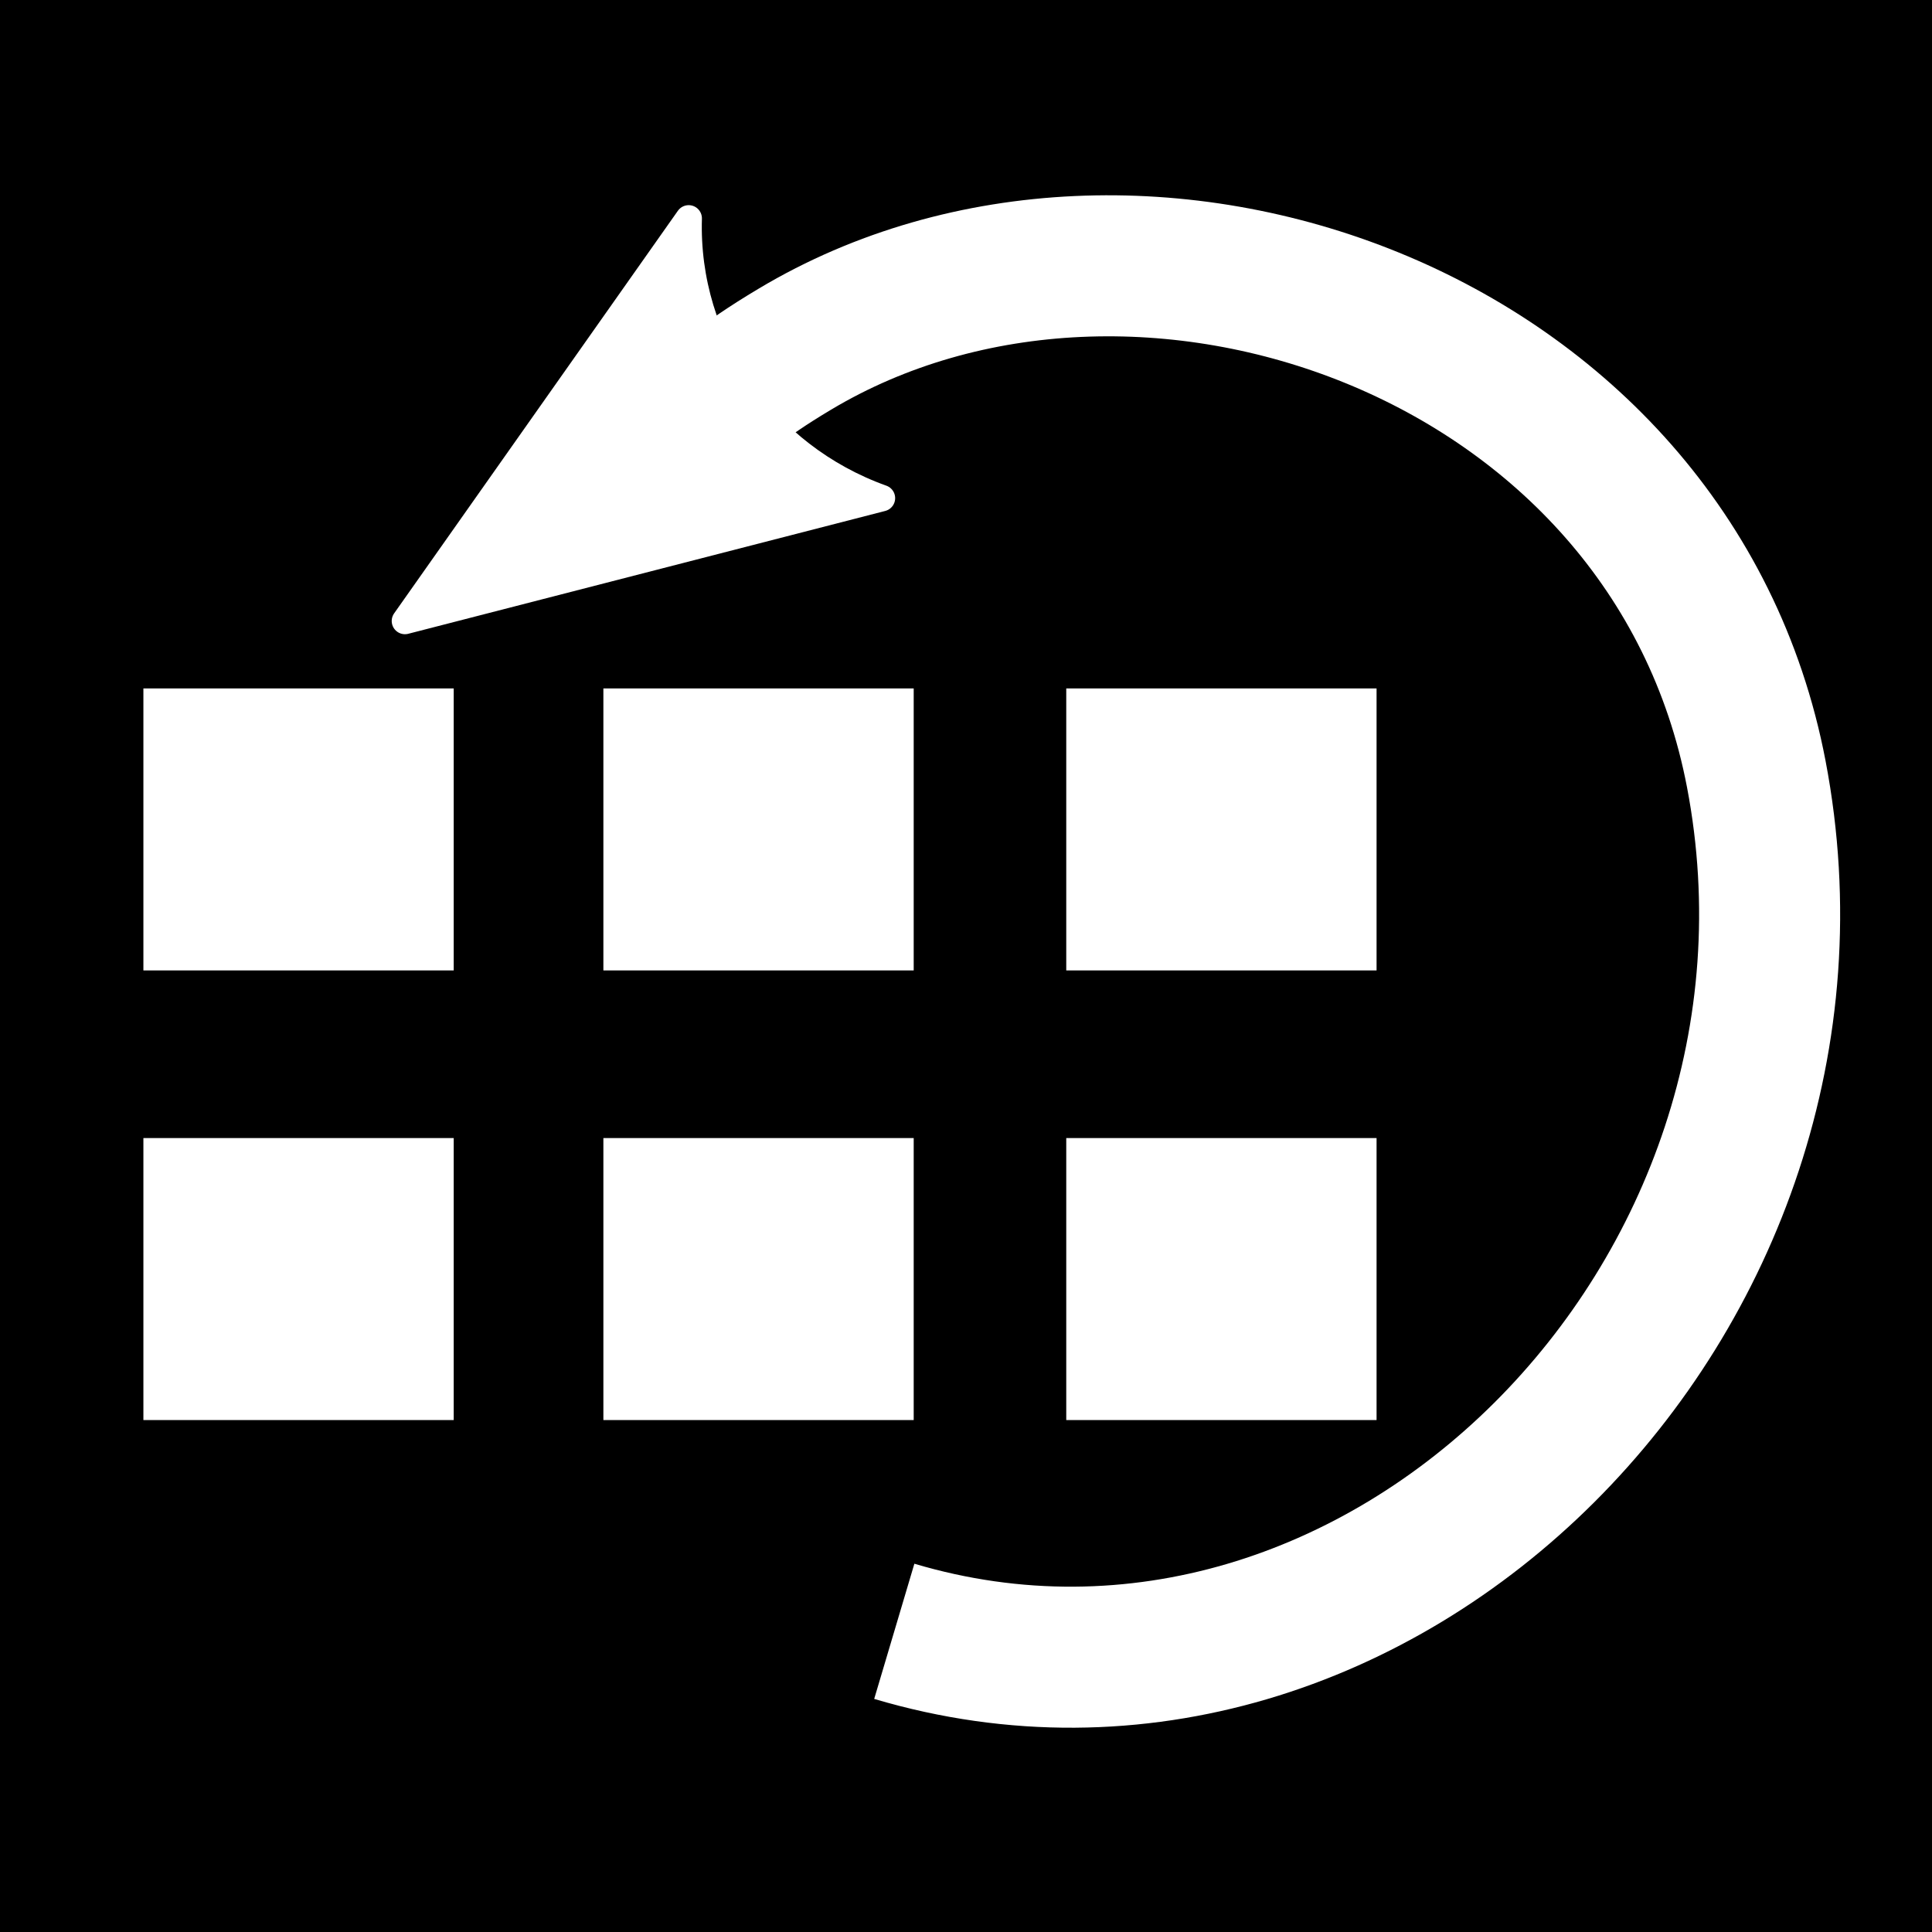
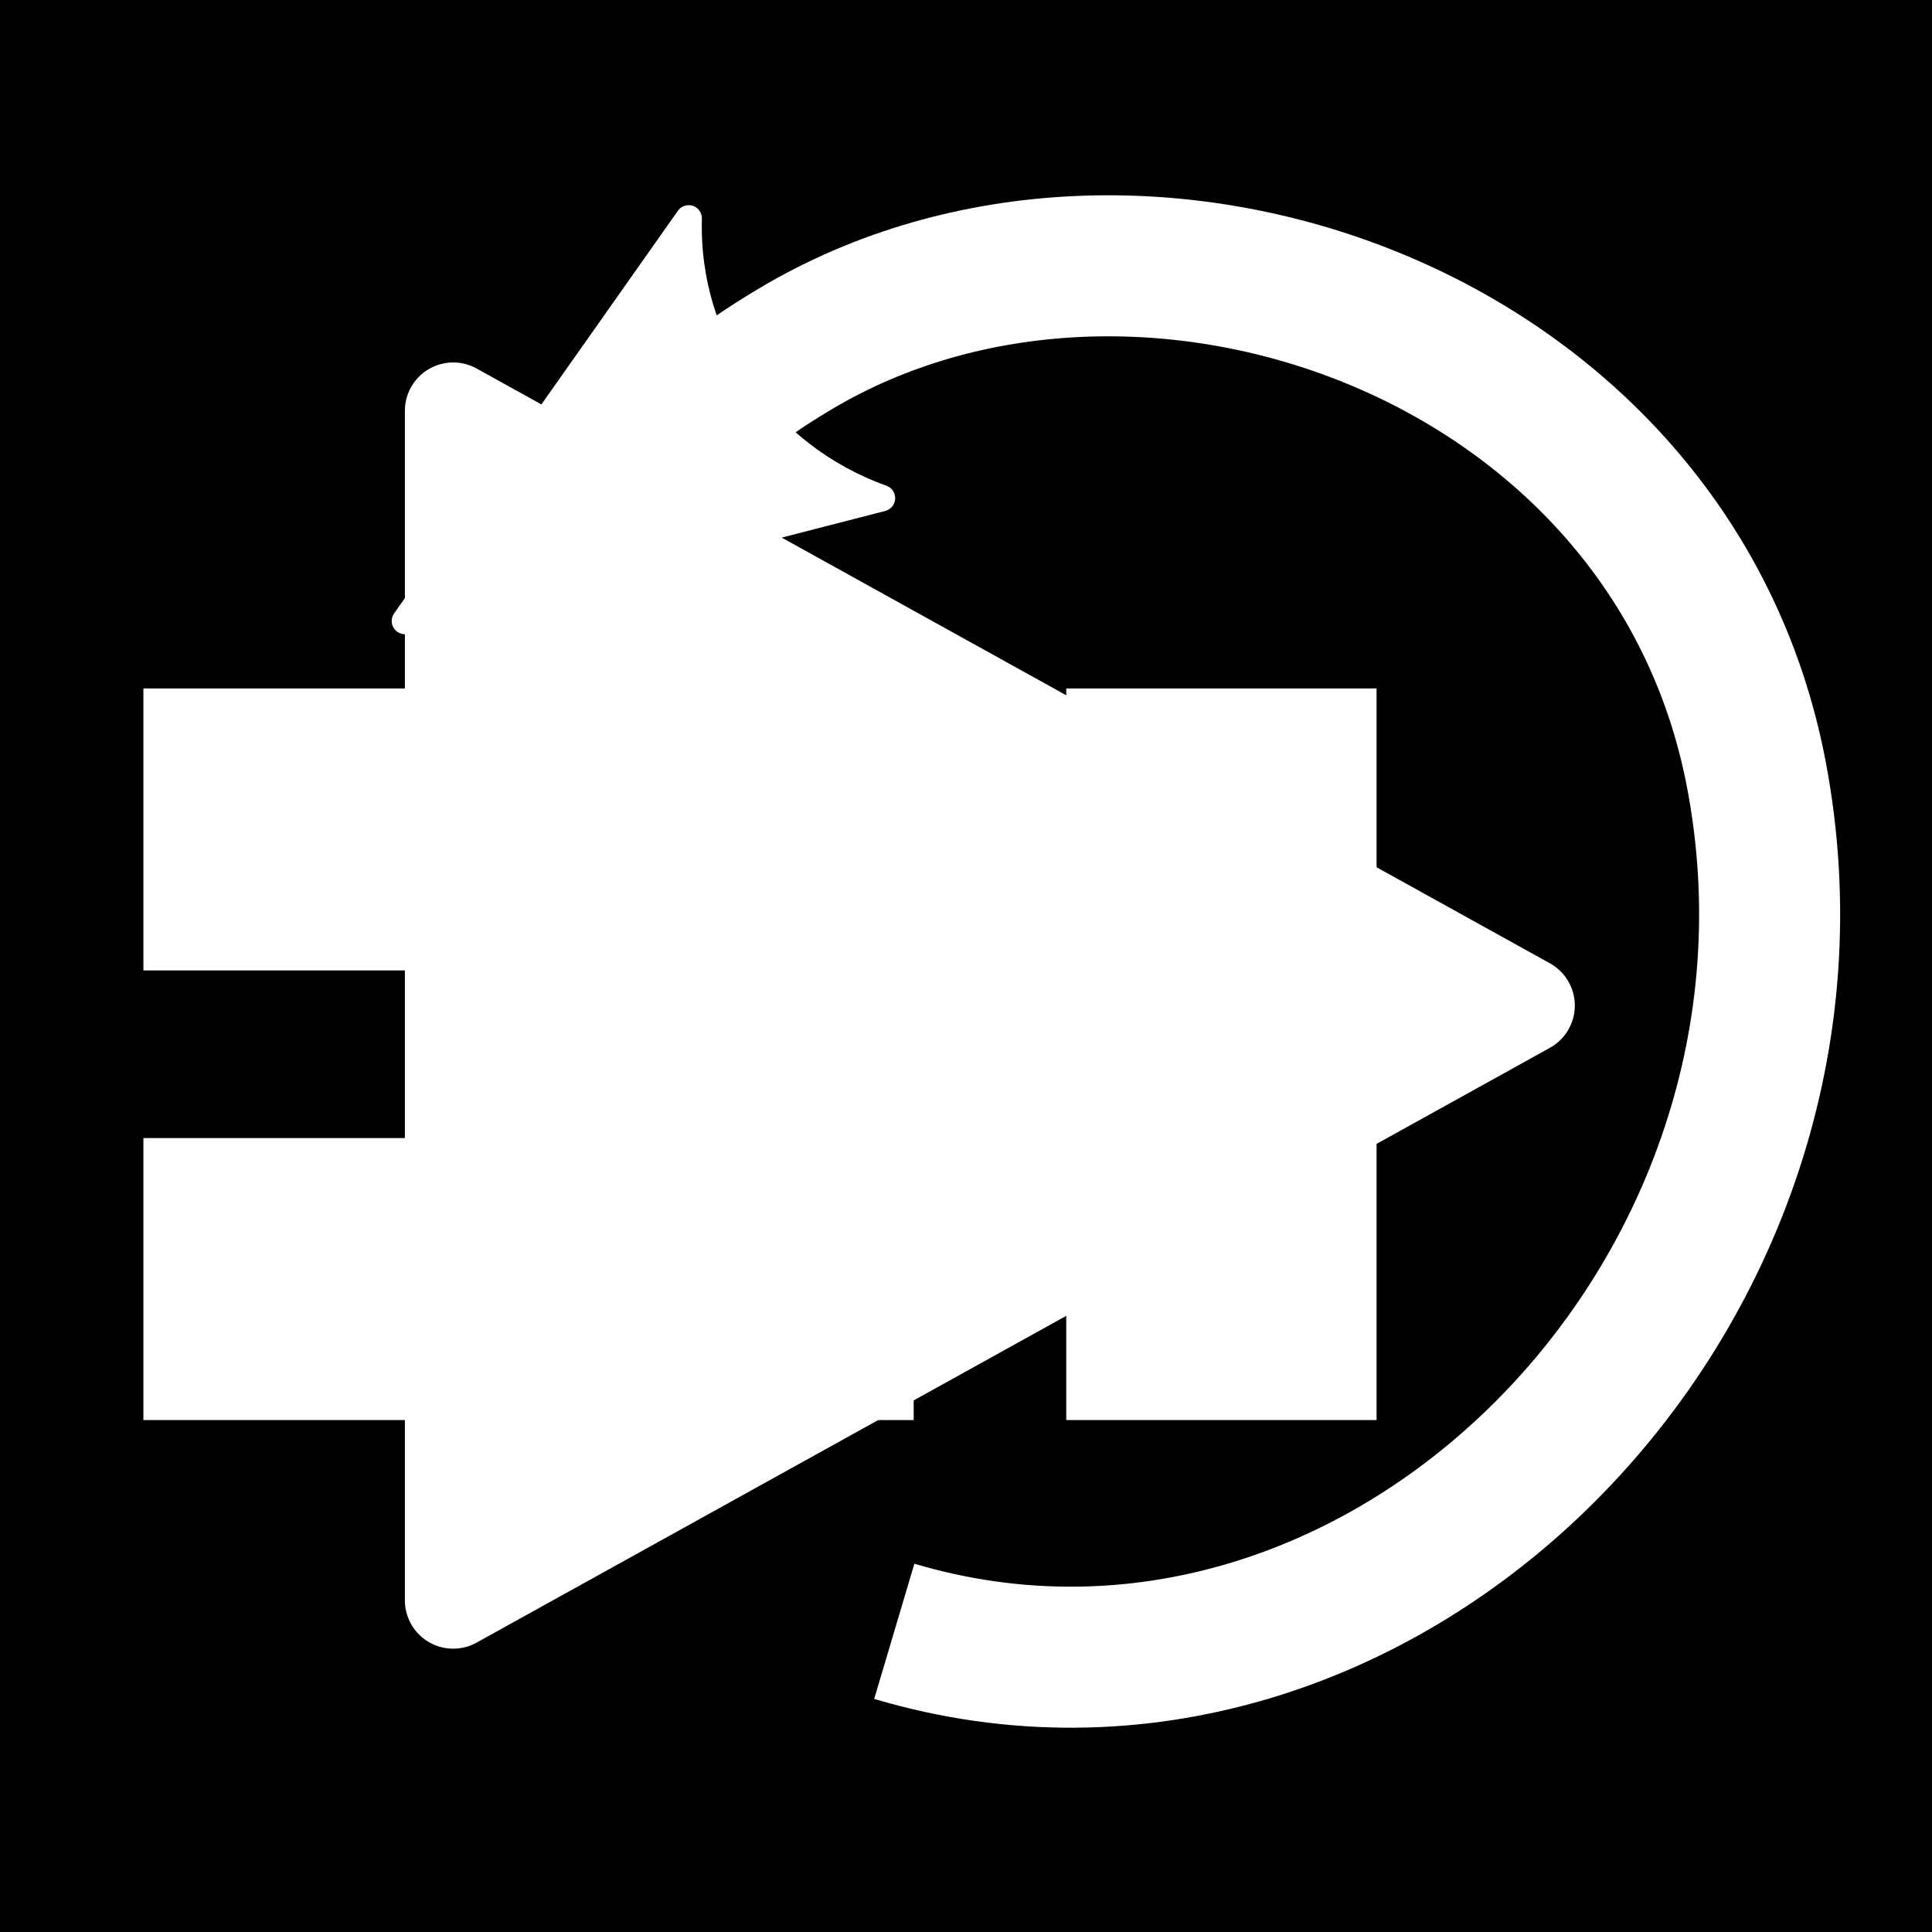
<svg xmlns="http://www.w3.org/2000/svg" width="100" height="100" viewBox="0 0 100 100" id="svg2" version="1.1">
  <defs id="defs4">
+     <marker style="overflow:visible;" id="marker4224" refX="0.0" refY="0.0" orient="auto">
+       <path transform="scale(0.3) rotate(180) translate(-2.3,0)" d="M 8.719,4.034 L -2.207,0.016 L 8.719,-4.002 C 6.973,-1.63 6.983,1.616 8.719,4.034 z " style="fill-rule:evenodd;stroke-width:0.625;stroke-linejoin:round;stroke:#ffffff;stroke-opacity:1;fill:#ffffff;fill-opacity:1" id="path4226" />
+     </marker>
    <marker orient="auto" refY="0.0" refX="0.0" id="marker8800" style="overflow:visible;">
      <path id="path8802" style="fill-rule:evenodd;stroke-width:0.625;stroke-linejoin:round;stroke:#ffffff;stroke-opacity:1;fill:#ffffff;fill-opacity:1" d="M 8.719,4.034 L -2.207,0.016 L 8.719,-4.002 C 6.973,-1.63 6.983,1.616 8.719,4.034 z " transform="scale(0.3) rotate(180) translate(-2.3,0)" />
    </marker>
    <marker orient="auto" refY="0.0" refX="0.0" id="marker8424" style="overflow:visible;">
      <path id="path8426" style="fill-rule:evenodd;stroke-width:0.625;stroke-linejoin:round;stroke:#ffffff;stroke-opacity:1;fill:#ffffff;fill-opacity:1" d="M 8.719,4.034 L -2.207,0.016 L 8.719,-4.002 C 6.973,-1.63 6.983,1.616 8.719,4.034 z " transform="scale(0.6) rotate(180) translate(0,0)" />
    </marker>
    <marker orient="auto" refY="0.0" refX="0.0" id="Arrow1Send" style="overflow:visible;">
      <path id="path4173" d="M 0.0,0.0 L 5.0,-5.0 L -12.5,0.0 L 5.0,5.0 L 0.0,0.0 z " style="fill-rule:evenodd;stroke:#ffffff;stroke-width:1pt;stroke-opacity:1;fill:#ffffff;fill-opacity:1" transform="scale(0.2) rotate(180) translate(6,0)" />
    </marker>
    <marker orient="auto" refY="0.0" refX="0.0" id="Arrow2Send" style="overflow:visible;">
      <path id="path4191" style="fill-rule:evenodd;stroke-width:0.625;stroke-linejoin:round;stroke:#ffffff;stroke-opacity:1;fill:#ffffff;fill-opacity:1" d="M 8.719,4.034 L -2.207,0.016 L 8.719,-4.002 C 6.973,-1.63 6.983,1.616 8.719,4.034 z " transform="scale(0.3) rotate(180) translate(-2.3,0)" />
    </marker>
    <marker orient="auto" refY="0.0" refX="0.0" id="marker8290" style="overflow:visible;">
      <path id="path8292" style="fill-rule:evenodd;stroke-width:0.625;stroke-linejoin:round;stroke:#ffffff;stroke-opacity:1;fill:#ffffff;fill-opacity:1" d="M 8.719,4.034 L -2.207,0.016 L 8.719,-4.002 C 6.973,-1.63 6.983,1.616 8.719,4.034 z " transform="scale(0.6) rotate(180) translate(0,0)" />
    </marker>
    <marker orient="auto" refY="0" refX="0" id="Arrow2Mend" style="overflow:visible">
      <path id="path4185" style="fill:#ffffff;fill-opacity:1;fill-rule:evenodd;stroke:#ffffff;stroke-width:0.625;stroke-linejoin:round;stroke-opacity:1" d="M 8.719,4.034 -2.207,0.016 8.719,-4.002 c -1.745,2.372 -1.735,5.617 -6e-7,8.035 z" transform="scale(-0.6,-0.6)" />
    </marker>
    <marker orient="auto" refY="0" refX="0" id="Arrow1Mend" style="overflow:visible">
      <path id="path4167" d="M 0,0 5,-5 -12.5,0 5,5 0,0 Z" style="fill:#ffffff;fill-opacity:1;fill-rule:evenodd;stroke:#ffffff;stroke-width:1pt;stroke-opacity:1" transform="matrix(-0.4,0,0,-0.4,-4,0)" />
    </marker>
    <marker orient="auto" refY="0" refX="0" id="Arrow1Mstart" style="overflow:visible">
      <path id="path4164" d="M 0,0 5,-5 -12.5,0 5,5 0,0 Z" style="fill:#000000;fill-opacity:1;fill-rule:evenodd;stroke:#000000;stroke-width:1pt;stroke-opacity:1" transform="matrix(0.4,0,0,0.4,4,0)" />
    </marker>
  </defs>
  <g id="layer1" transform="translate(0,-952.3622)">
    <rect style="color:#000000;clip-rule:nonzero;display:inline;overflow:visible;visibility:visible;opacity:1;isolation:auto;mix-blend-mode:normal;color-interpolation:sRGB;color-interpolation-filters:linearRGB;solid-color:#000000;solid-opacity:1;fill:#000000;fill-opacity:1;fill-rule:nonzero;stroke:none;stroke-width:5.7;stroke-linecap:butt;stroke-linejoin:miter;stroke-miterlimit:4;stroke-dasharray:none;stroke-dashoffset:0;stroke-opacity:0.52;marker:none;color-rendering:auto;image-rendering:auto;shape-rendering:auto;text-rendering:auto;enable-background:accumulate" id="rect7142" width="100" height="100" x="0" y="952.362" />
    <g id="g9722">
      <rect style="color:#000000;clip-rule:nonzero;display:inline;overflow:visible;visibility:visible;opacity:1;isolation:auto;mix-blend-mode:normal;color-interpolation:sRGB;color-interpolation-filters:linearRGB;solid-color:#000000;solid-opacity:1;fill:#ffffff;fill-opacity:1;fill-rule:nonzero;stroke:none;stroke-width:5;stroke-linecap:butt;stroke-linejoin:miter;stroke-miterlimit:4;stroke-dasharray:none;stroke-dashoffset:0;stroke-opacity:0.52;marker:none;color-rendering:auto;image-rendering:auto;shape-rendering:auto;text-rendering:auto;enable-background:accumulate" id="rect5136" width="16.062" height="14.596" x="7.422" y="987.995" />
      <rect y="987.995" x="31.231" height="14.596" width="16.062" id="rect5138" style="color:#000000;clip-rule:nonzero;display:inline;overflow:visible;visibility:visible;opacity:1;isolation:auto;mix-blend-mode:normal;color-interpolation:sRGB;color-interpolation-filters:linearRGB;solid-color:#000000;solid-opacity:1;fill:#ffffff;fill-opacity:1;fill-rule:nonzero;stroke:none;stroke-width:5;stroke-linecap:butt;stroke-linejoin:miter;stroke-miterlimit:4;stroke-dasharray:none;stroke-dashoffset:0;stroke-opacity:0.52;marker:none;color-rendering:auto;image-rendering:auto;shape-rendering:auto;text-rendering:auto;enable-background:accumulate" />
      <rect style="color:#000000;clip-rule:nonzero;display:inline;overflow:visible;visibility:visible;opacity:1;isolation:auto;mix-blend-mode:normal;color-interpolation:sRGB;color-interpolation-filters:linearRGB;solid-color:#000000;solid-opacity:1;fill:#ffffff;fill-opacity:1;fill-rule:nonzero;stroke:none;stroke-width:5;stroke-linecap:butt;stroke-linejoin:miter;stroke-miterlimit:4;stroke-dasharray:none;stroke-dashoffset:0;stroke-opacity:0.52;marker:none;color-rendering:auto;image-rendering:auto;shape-rendering:auto;text-rendering:auto;enable-background:accumulate" id="rect5140" width="16.062" height="14.596" x="55.189" y="987.995" />
      <rect y="1011.268" x="7.422" height="14.596" width="16.062" id="rect5142" style="color:#000000;clip-rule:nonzero;display:inline;overflow:visible;visibility:visible;opacity:1;isolation:auto;mix-blend-mode:normal;color-interpolation:sRGB;color-interpolation-filters:linearRGB;solid-color:#000000;solid-opacity:1;fill:#ffffff;fill-opacity:1;fill-rule:nonzero;stroke:none;stroke-width:5;stroke-linecap:butt;stroke-linejoin:miter;stroke-miterlimit:4;stroke-dasharray:none;stroke-dashoffset:0;stroke-opacity:0.52;marker:none;color-rendering:auto;image-rendering:auto;shape-rendering:auto;text-rendering:auto;enable-background:accumulate" />
      <rect style="color:#000000;clip-rule:nonzero;display:inline;overflow:visible;visibility:visible;opacity:1;isolation:auto;mix-blend-mode:normal;color-interpolation:sRGB;color-interpolation-filters:linearRGB;solid-color:#000000;solid-opacity:1;fill:#ffffff;fill-opacity:1;fill-rule:nonzero;stroke:none;stroke-width:5;stroke-linecap:butt;stroke-linejoin:miter;stroke-miterlimit:4;stroke-dasharray:none;stroke-dashoffset:0;stroke-opacity:0.52;marker:none;color-rendering:auto;image-rendering:auto;shape-rendering:auto;text-rendering:auto;enable-background:accumulate" id="rect5144" width="16.062" height="14.596" x="31.231" y="1011.268" />
      <rect y="1011.268" x="55.189" height="14.596" width="16.062" id="rect5146" style="color:#000000;clip-rule:nonzero;display:inline;overflow:visible;visibility:visible;opacity:1;isolation:auto;mix-blend-mode:normal;color-interpolation:sRGB;color-interpolation-filters:linearRGB;solid-color:#000000;solid-opacity:1;fill:#ffffff;fill-opacity:1;fill-rule:nonzero;stroke:none;stroke-width:5;stroke-linecap:butt;stroke-linejoin:miter;stroke-miterlimit:4;stroke-dasharray:none;stroke-dashoffset:0;stroke-opacity:0.52;marker:none;color-rendering:auto;image-rendering:auto;shape-rendering:auto;text-rendering:auto;enable-background:accumulate" />
      <path style="fill:none;fill-rule:evenodd;stroke:#ffffff;stroke-width:7.3;stroke-linecap:butt;stroke-linejoin:miter;stroke-miterlimit:4;stroke-dasharray:none;stroke-opacity:1;marker-end:url(#marker8800)" d="m 46.288,1036.799 c 25.037,7.44 49.789,-17.316 44.617,-44.371 -4.403,-23.033 -32.013,-32.6 -49.756,-21.997 -3.046,1.821 -2.809,2.026 -12.088,8.435" id="path4136" />
    </g>
+     <rect y="836.369" x="0" height="100" width="100" id="rect4206" style="color:#000000;clip-rule:nonzero;display:inline;overflow:visible;visibility:visible;opacity:1;isolation:auto;mix-blend-mode:normal;color-interpolation:sRGB;color-interpolation-filters:linearRGB;solid-color:#000000;solid-opacity:1;fill:#000000;fill-opacity:1;fill-rule:nonzero;stroke:none;stroke-width:5.7;stroke-linecap:butt;stroke-linejoin:miter;stroke-miterlimit:4;stroke-dasharray:none;stroke-dashoffset:0;stroke-opacity:0.52;marker:none;color-rendering:auto;image-rendering:auto;shape-rendering:auto;text-rendering:auto;enable-background:accumulate" />
+     <path style="fill:#ffffff;fill-rule:evenodd;stroke:#ffffff;stroke-width:5;stroke-linecap:butt;stroke-linejoin:round;stroke-miterlimit:4;stroke-dasharray:none;stroke-opacity:1" d="m 23.457,973.623 0,61.574 55.555,-30.787 z" id="path4294" />
  </g>
</svg>
